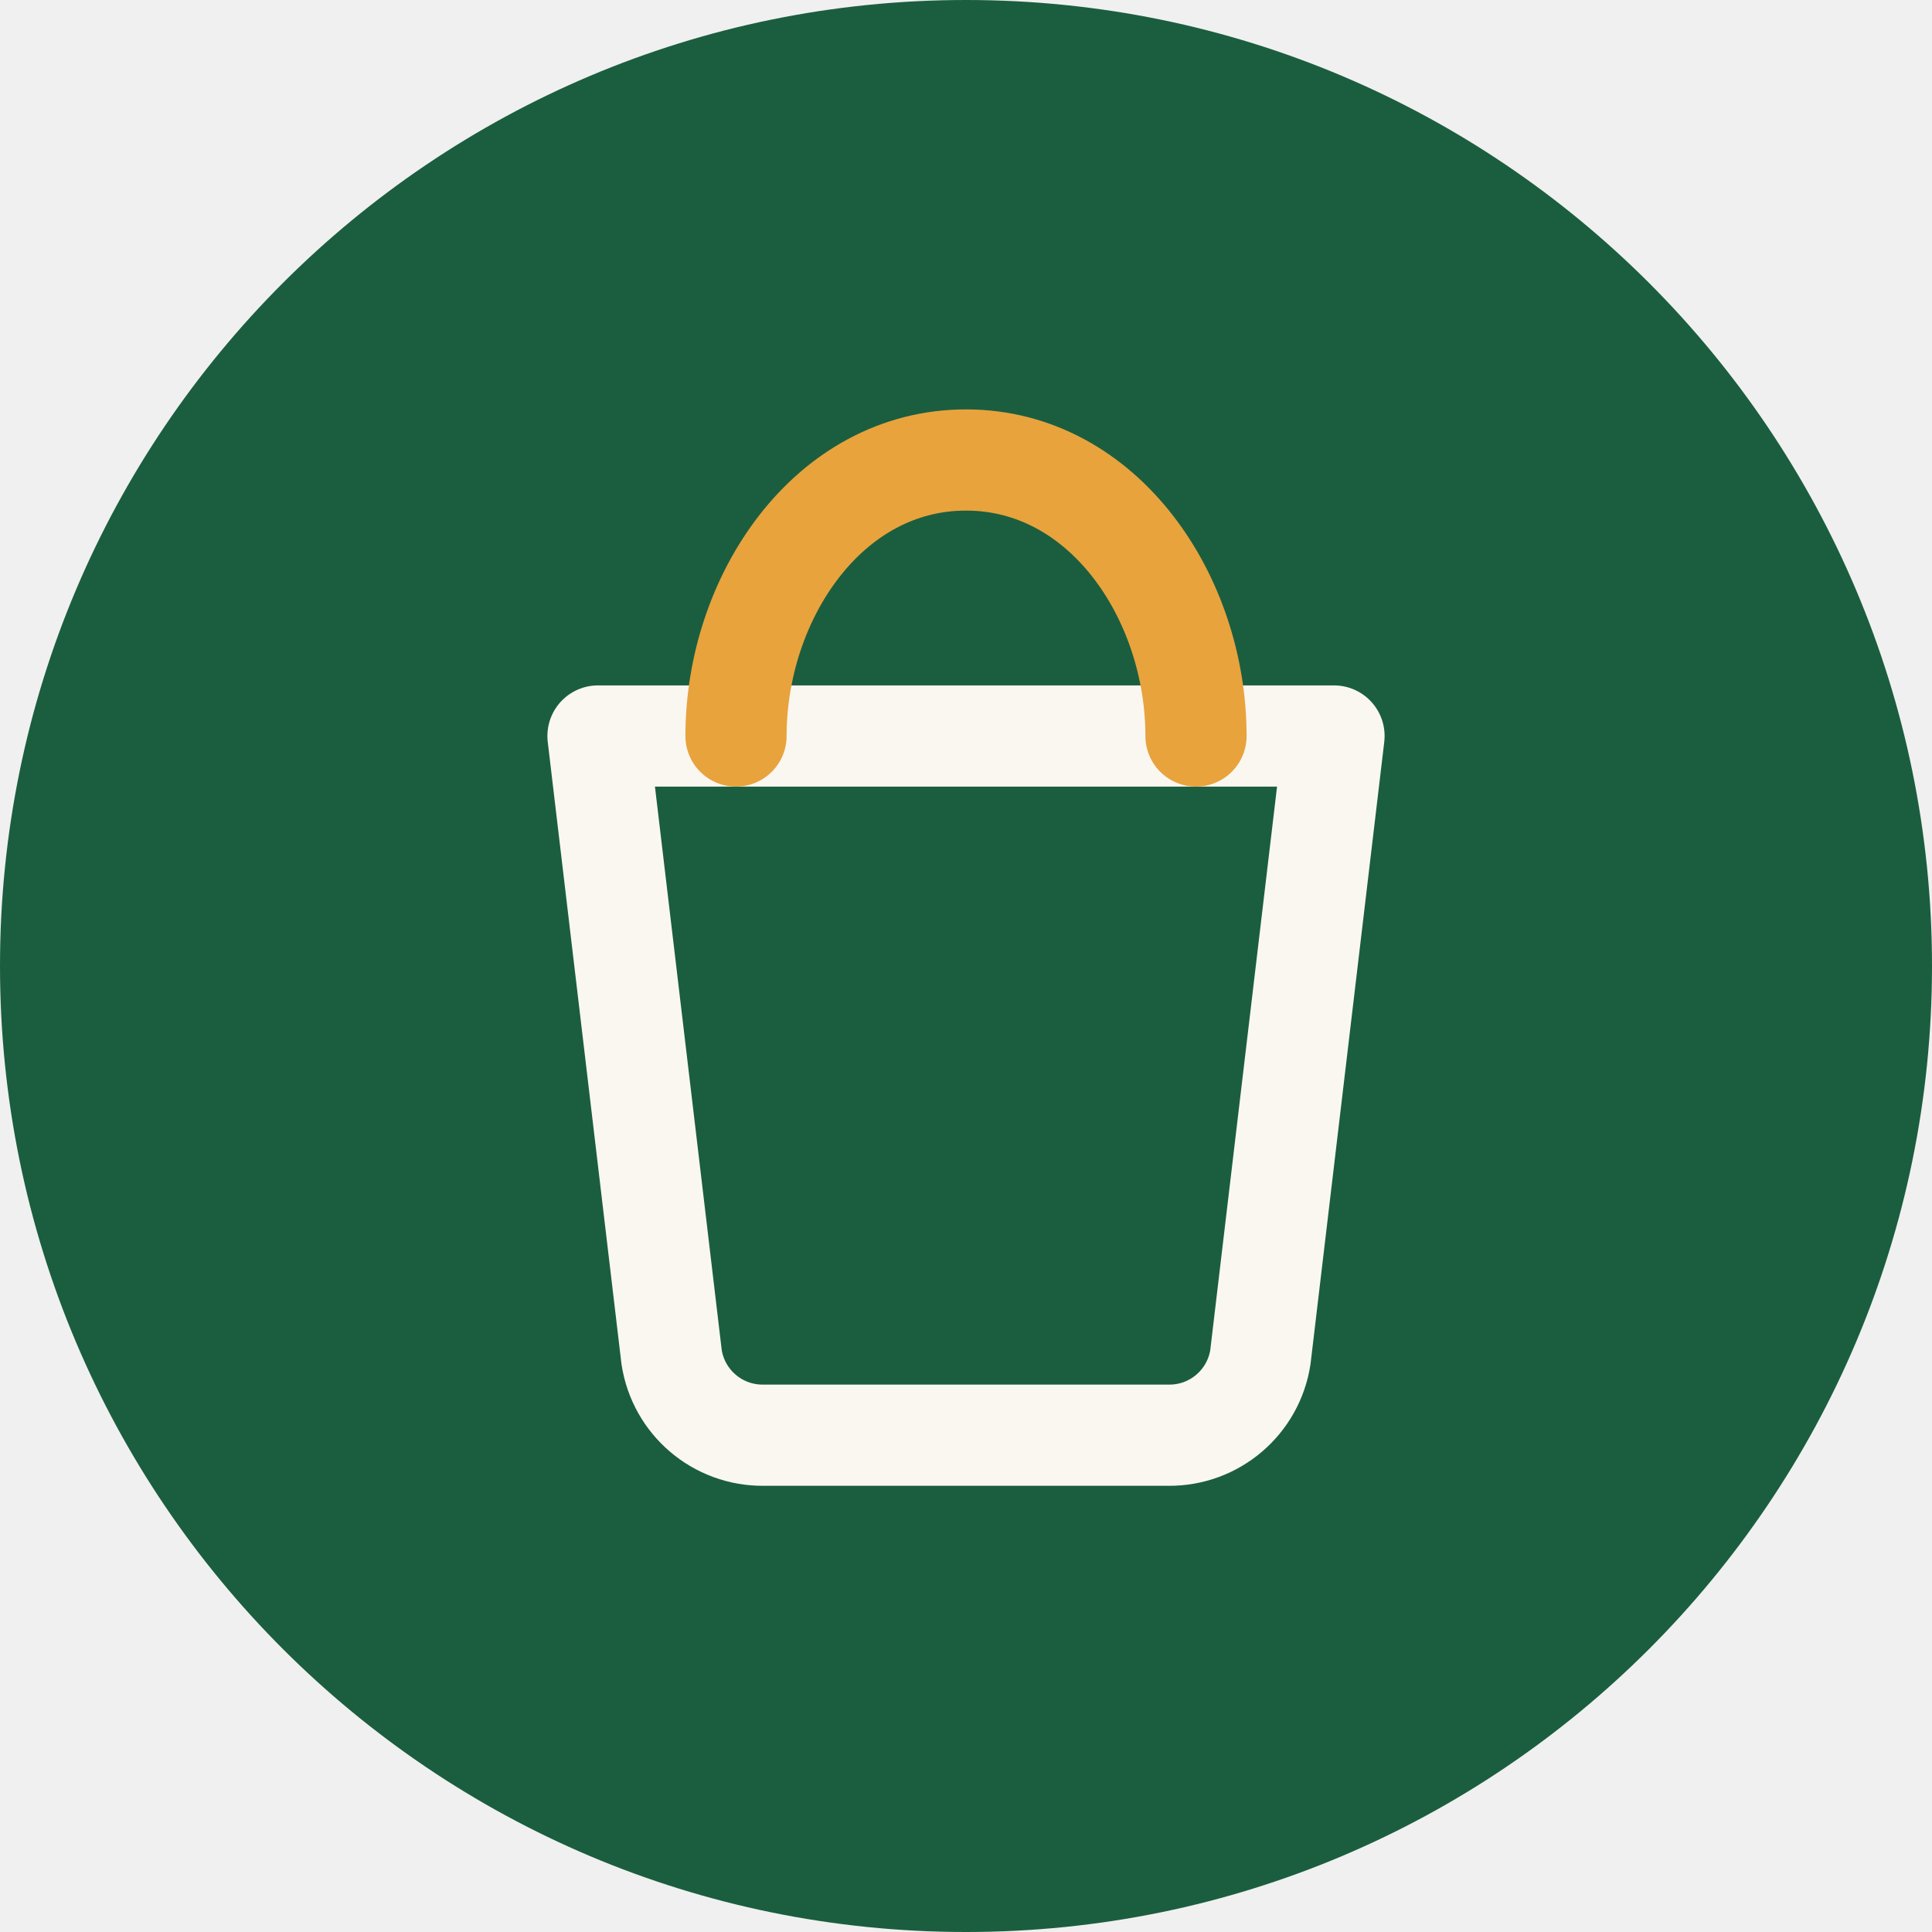
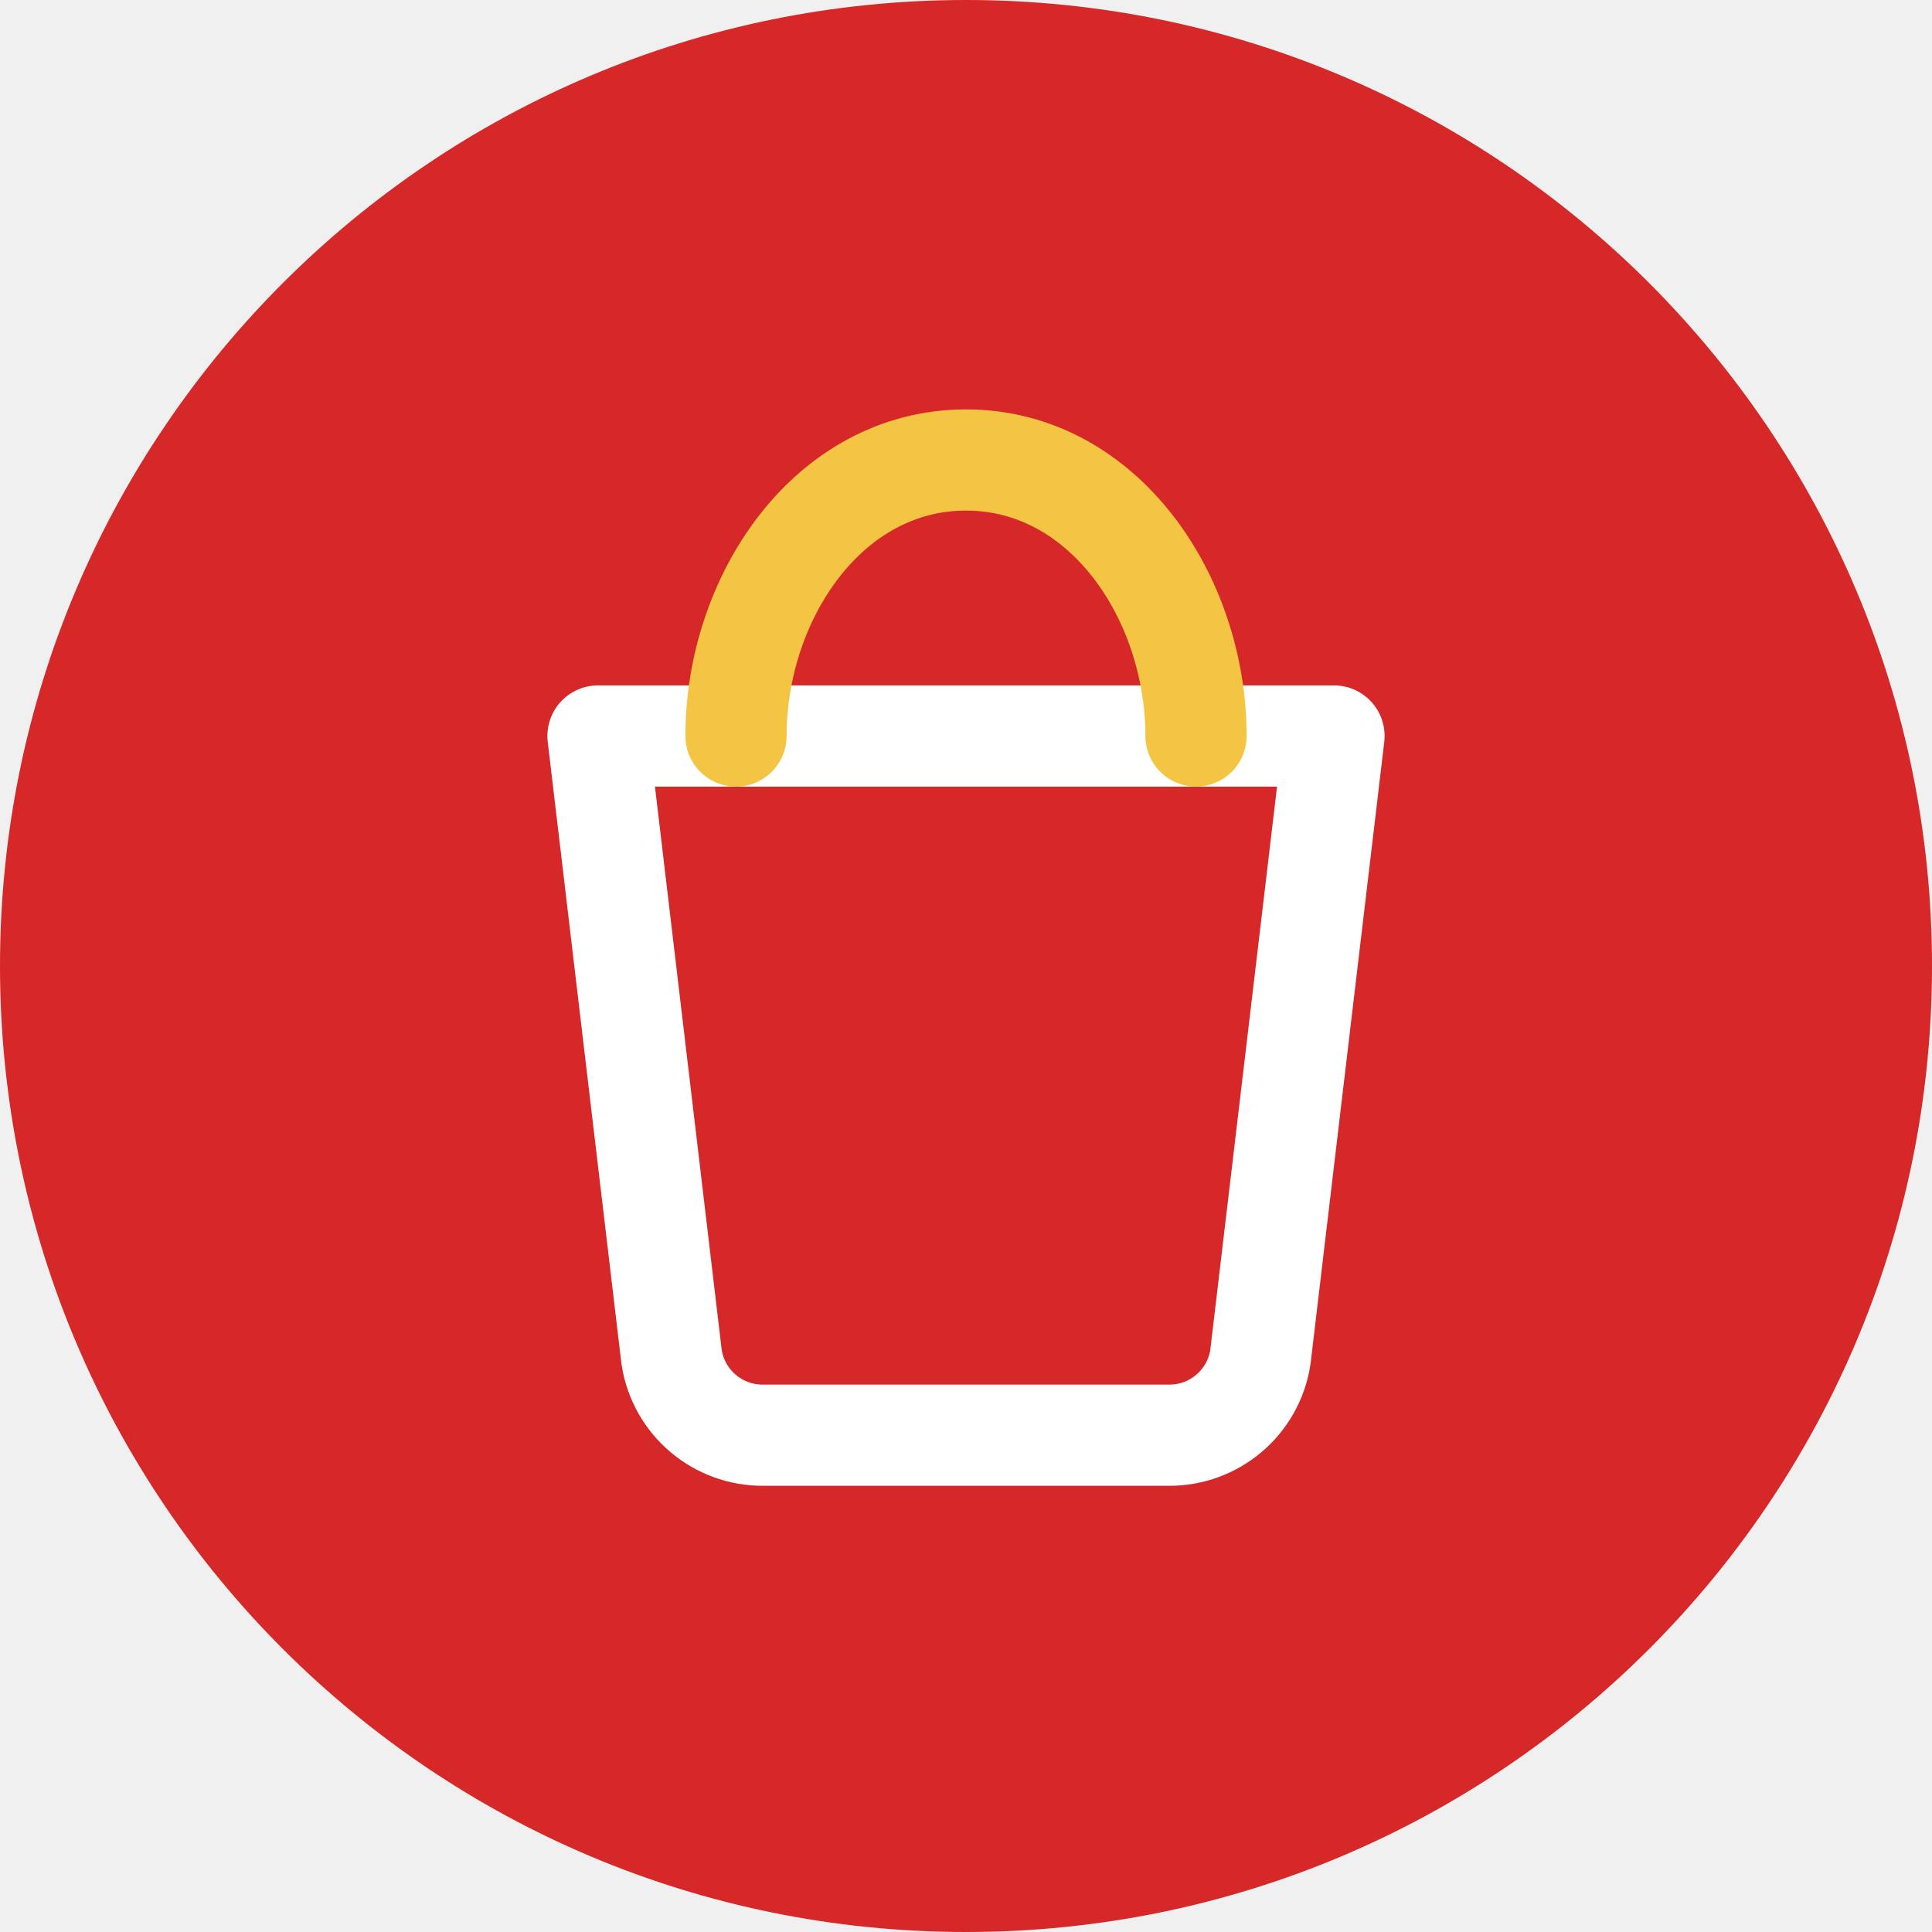
<svg xmlns="http://www.w3.org/2000/svg" viewBox="0 0 42 42">
-   <circle cx="21" cy="21" r="21" fill="#1B5E3F" />
-   <path d="M13 16h16l-1.6 13.5a2 2 0 0 1-2 1.7H16.6a2 2 0 0 1-2-1.7L13 16z" fill="none" stroke="#FAF7F1" stroke-width="2.2" stroke-linejoin="round" />
-   <path d="M16 16c0-3 2-6 5-6s5 3 5 6" fill="none" stroke="#E8A33D" stroke-width="2.2" stroke-linecap="round" />
+   <circle cx="21" cy="21" r="21" fill="#D62828" />
+   <path d="M13 16h16l-1.6 13.5a2 2 0 0 1-2 1.7H16.6a2 2 0 0 1-2-1.7L13 16z" fill="none" stroke="#FFFFFF" stroke-width="2.2" stroke-linejoin="round" />
+   <path d="M16 16c0-3 2-6 5-6s5 3 5 6" fill="none" stroke="#F4C542" stroke-width="2.2" stroke-linecap="round" />
</svg>
